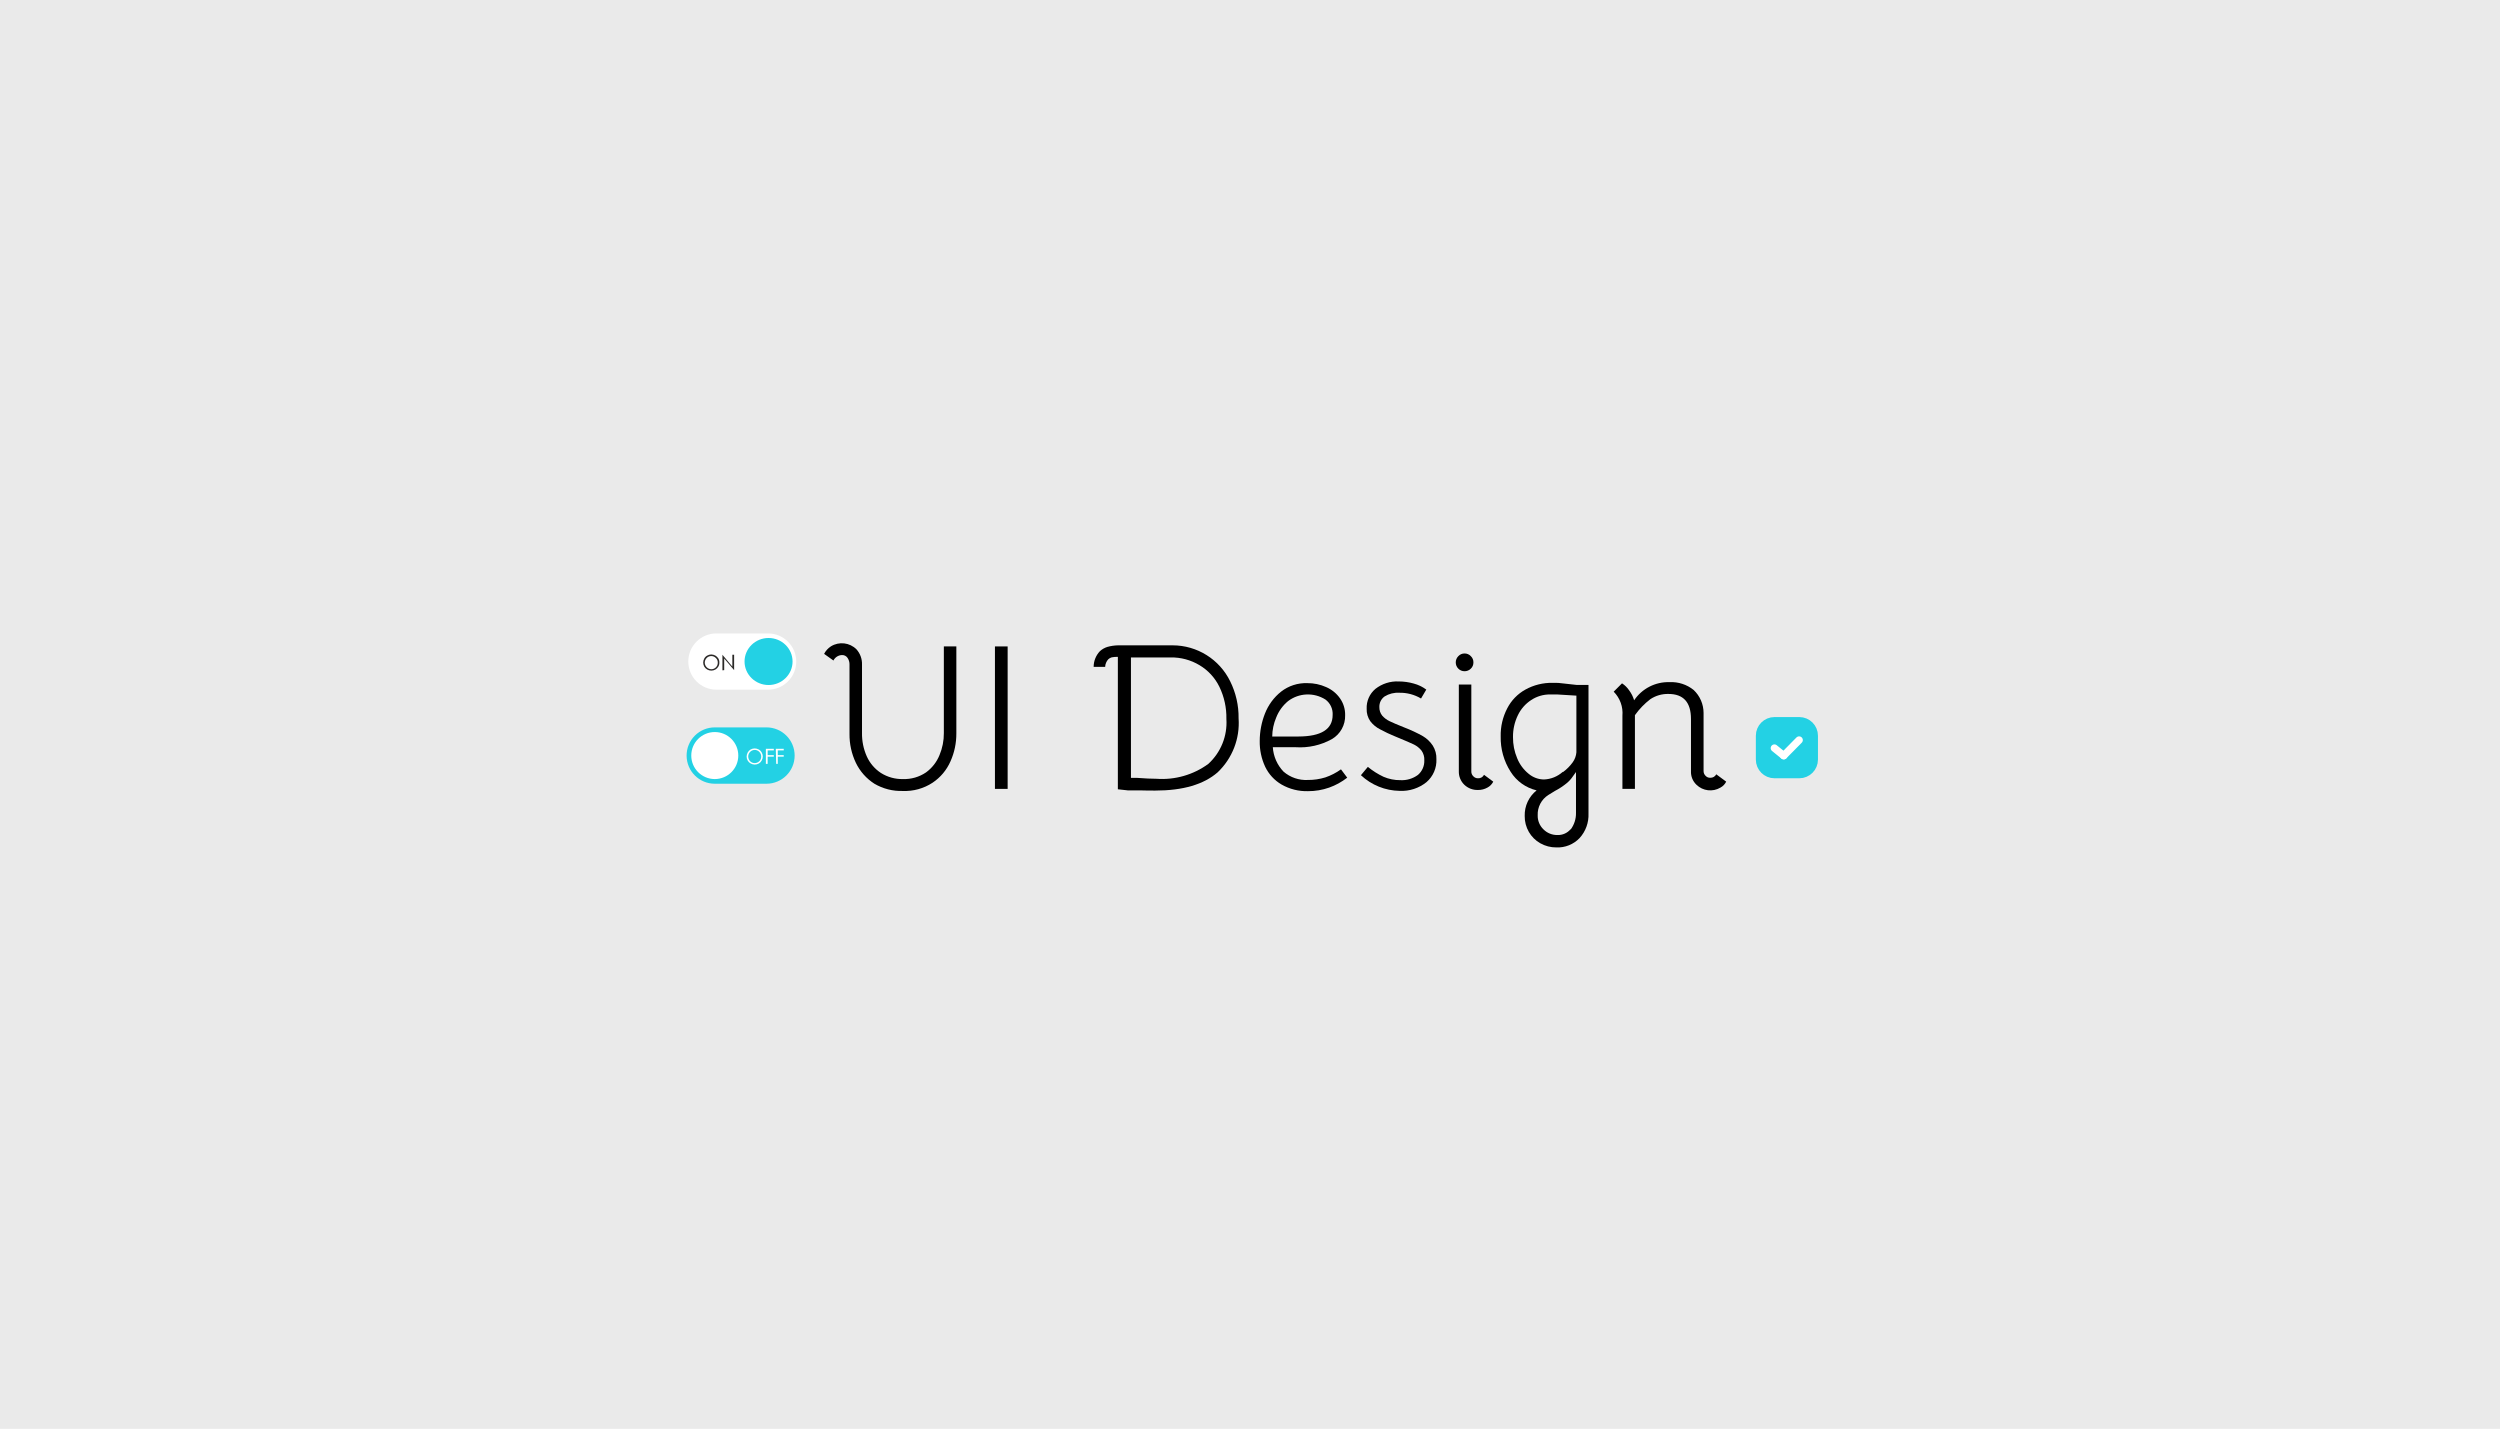
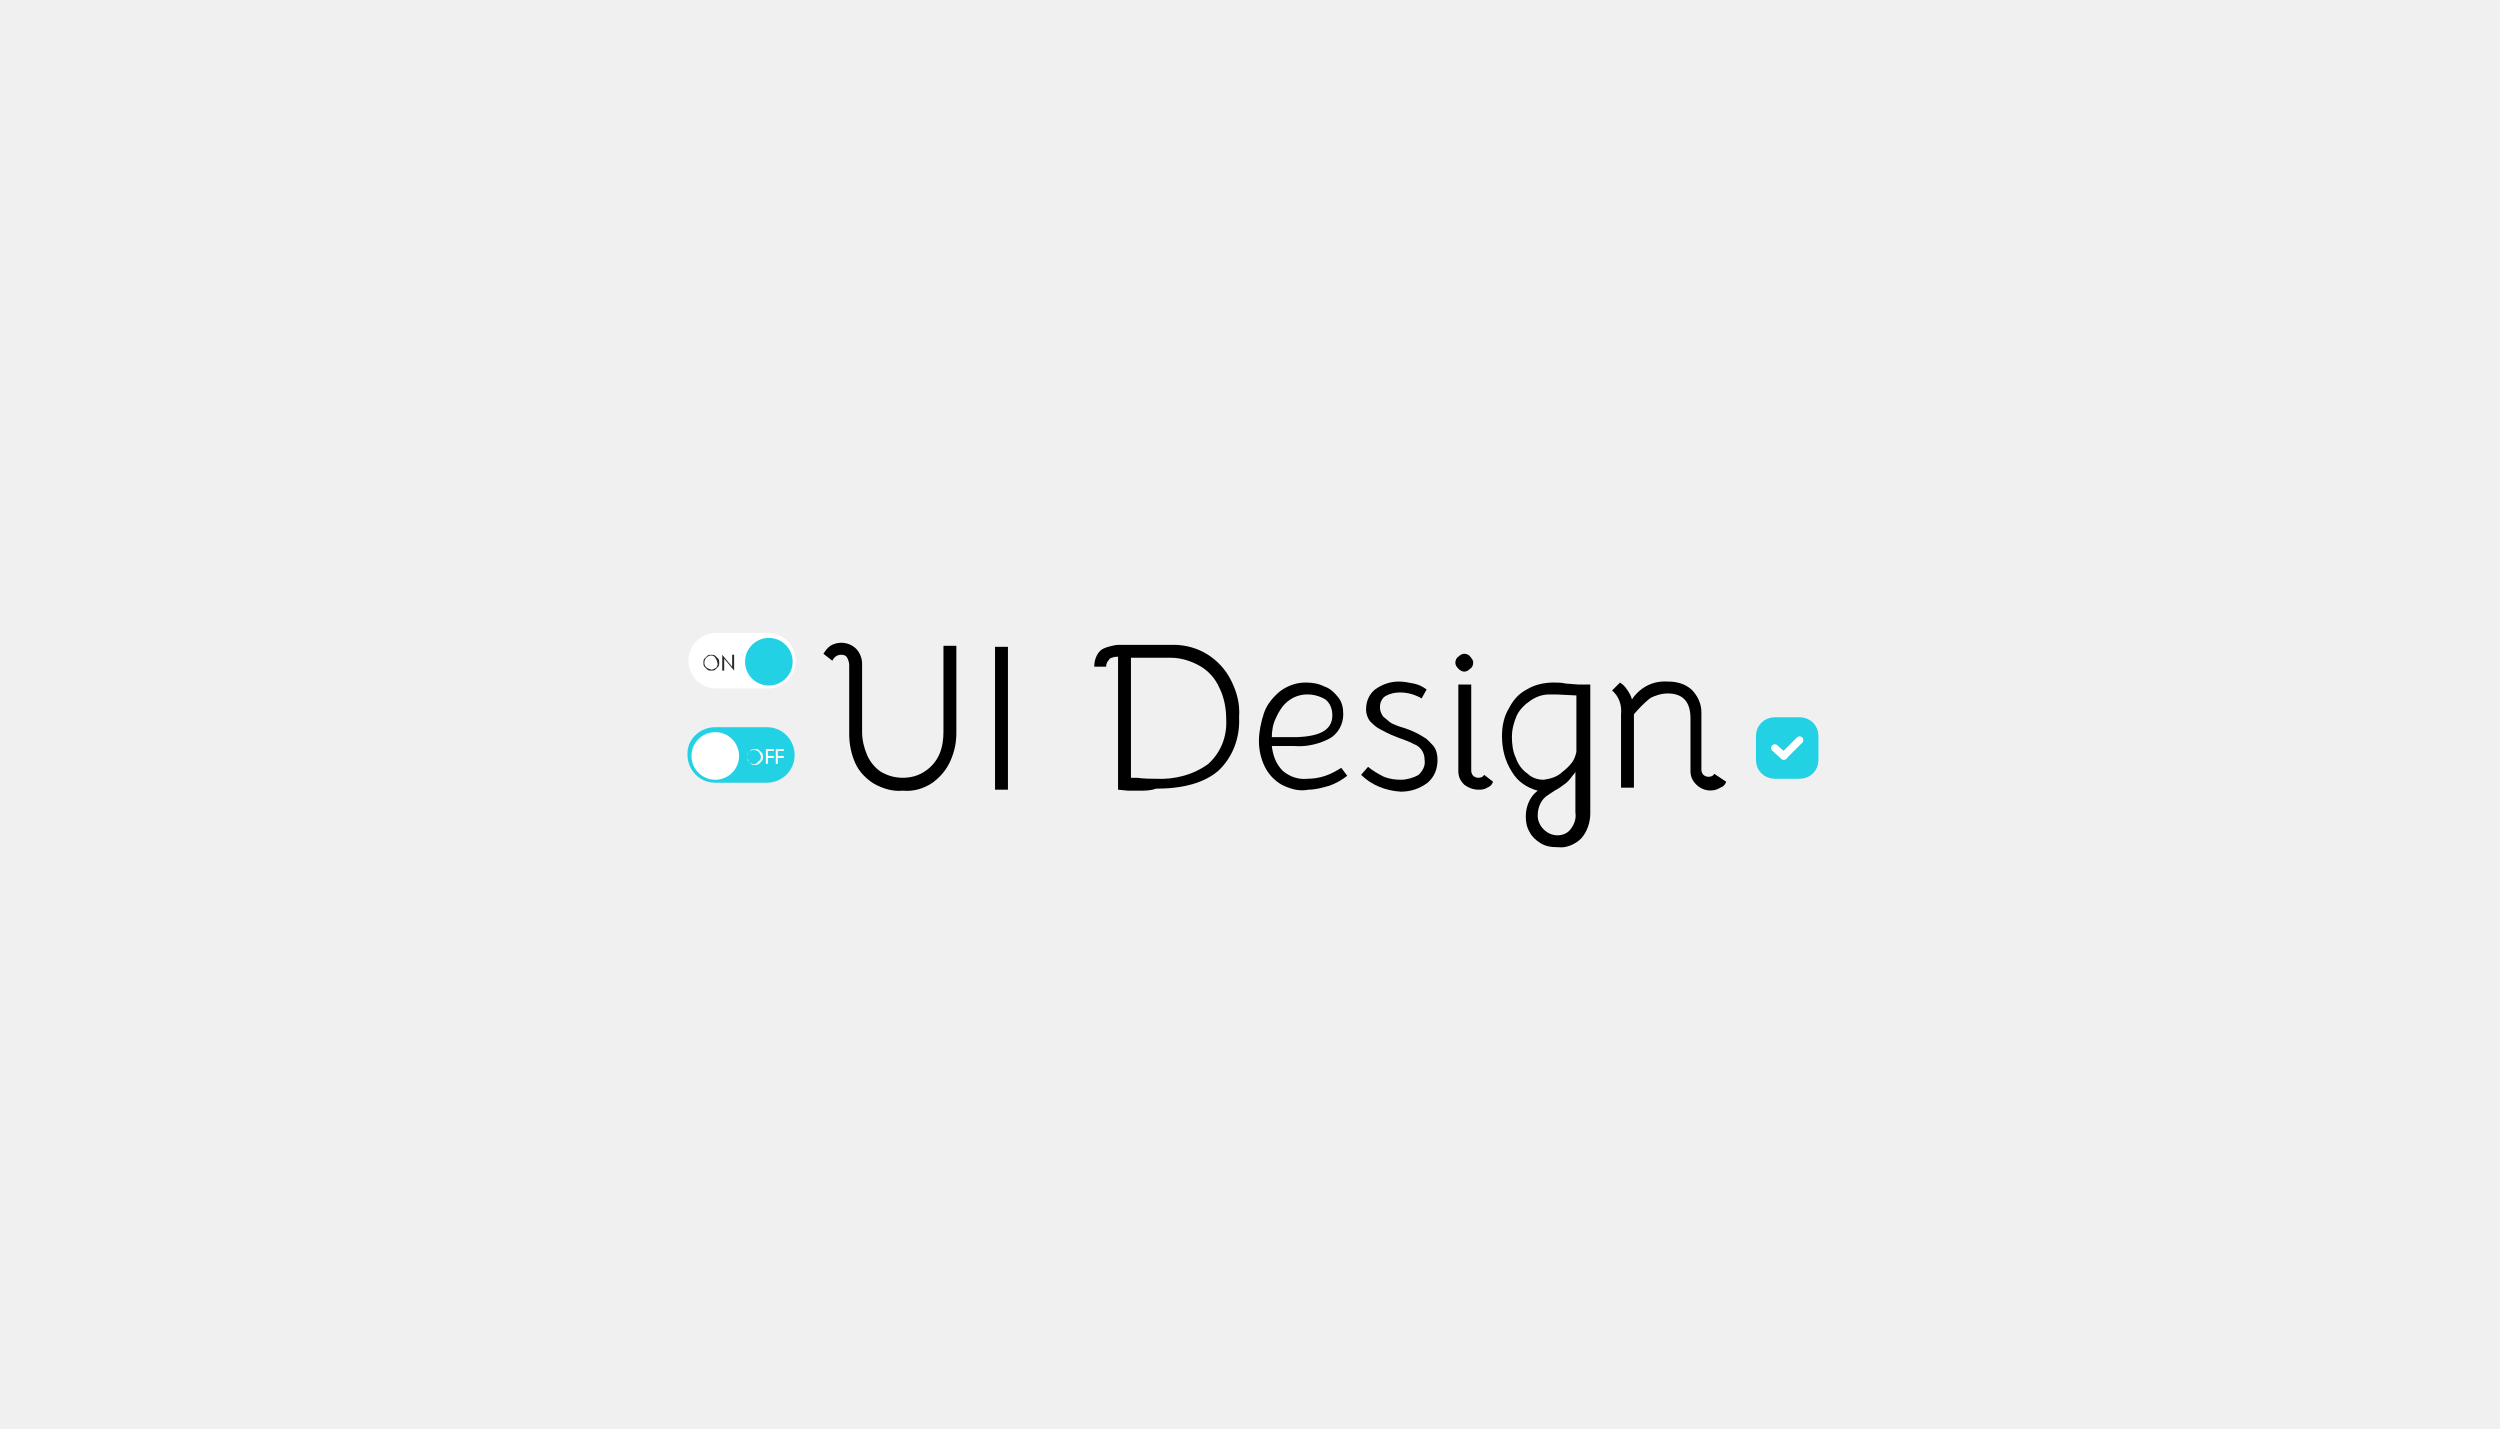
- <svg xmlns="http://www.w3.org/2000/svg" viewBox="0 0 252 144">
-   <defs>
-     <style>.cls-1{fill:#eaeaea;}.cls-2{fill:#fff;}.cls-3{fill:#23d1e4;}.cls-4{fill:#2b2927;}.cls-5,.cls-6{fill:none;}.cls-5{stroke:#23d1e4;}.cls-6{stroke:#fff;stroke-linecap:round;stroke-miterlimit:4;stroke-width:0.75px;}</style>
-   </defs>
-   <g id="Layer_2" data-name="Layer 2">
-     <g id="Layer_2-2" data-name="Layer 2">
-       <rect class="cls-1" width="252" height="144" />
-       <g id="ON_slider" data-name="ON slider">
-         <path id="Rectangle_14-2" data-name="Rectangle 14-2" class="cls-2" d="M72.21,63.85h5.21a2.84,2.84,0,0,1,2.84,2.83h0a2.84,2.84,0,0,1-2.84,2.84H72.21a2.84,2.84,0,0,1-2.83-2.84h0A2.83,2.83,0,0,1,72.21,63.85Z" />
-         <ellipse id="Ellipse_2-2" data-name="Ellipse 2-2" class="cls-3" cx="77.47" cy="66.68" rx="2.42" ry="2.37" />
-         <path id="ON" class="cls-4" d="M70.88,66.79a.84.84,0,0,1,.11-.41.72.72,0,0,1,.3-.3.8.8,0,0,1,.4-.11.88.88,0,0,1,.42.11.92.92,0,0,1,.3.29.76.76,0,0,1,.1.41.72.72,0,0,1-.1.41.79.79,0,0,1-.3.3.84.84,0,0,1-.41.11.87.87,0,0,1-.41-.11.83.83,0,0,1-.3-.29A.87.87,0,0,1,70.88,66.79Zm1.47,0a.58.58,0,0,0-.19-.46.64.64,0,0,0-.93,0,.67.67,0,0,0-.19.47.68.68,0,0,0,.66.66.66.66,0,0,0,.46-.19.63.63,0,0,0,.19-.48Zm.47.78V66h0l1,1.19V66H74v1.55h0l-1-1.17v1.17Z" />
+ <svg xmlns="http://www.w3.org/2000/svg" version="1.1" id="Layer_1" x="0px" y="0px" viewBox="0 0 252 144" style="enable-background:new 0 0 252 144;" xml:space="preserve">
+   <style type="text/css">
+ 	.st0{fill:#FFFFFF;}
+ 	.st1{fill:#23D1E4;}
+ 	.st2{fill:#2B2927;}
+ 	.st3{fill:none;stroke:#23D1E4;}
+ 	.st4{fill:none;stroke:#FFFFFF;stroke-width:0.75;stroke-linecap:round;}
+ </style>
+   <g id="Layer_2_00000007386277148248615120000004774041641420450467_">
+     <g id="Layer_2-2">
+       <g id="ON_slider">
+         <path id="Rectangle_14-2" class="st0" d="M72.2,63.8h5.2c1.6,0,2.8,1.3,2.8,2.8l0,0c0,1.6-1.3,2.8-2.8,2.8h-5.2     c-1.6,0-2.8-1.3-2.8-2.8l0,0C69.4,65.1,70.6,63.8,72.2,63.8L72.2,63.8z" />
+         <ellipse id="Ellipse_2-2" class="st1" cx="77.5" cy="66.7" rx="2.4" ry="2.4" />
+         <path id="ON" class="st2" d="M70.9,66.8c0-0.1,0-0.3,0.1-0.4c0.1-0.1,0.2-0.2,0.3-0.3c0.1-0.1,0.3-0.1,0.4-0.1     c0.1,0,0.3,0,0.4,0.1c0.1,0.1,0.2,0.2,0.3,0.3c0.1,0.1,0.1,0.3,0.1,0.4c0,0.1,0,0.3-0.1,0.4c-0.1,0.1-0.2,0.2-0.3,0.3     c-0.1,0.1-0.3,0.1-0.4,0.1c-0.1,0-0.3,0-0.4-0.1c-0.1-0.1-0.2-0.2-0.3-0.3C70.9,67.1,70.9,66.9,70.9,66.8z M72.3,66.8     c0-0.2-0.1-0.3-0.2-0.5c-0.2-0.3-0.6-0.3-0.9,0c0,0,0,0,0,0c-0.1,0.1-0.2,0.3-0.2,0.5c0,0.4,0.3,0.6,0.7,0.7     c0.2,0,0.3-0.1,0.5-0.2C72.3,67.1,72.4,67,72.3,66.8z M72.8,67.6V66l0,0l1,1.2V66H74v1.6l0,0l-1-1.2v1.2L72.8,67.6z" />
      </g>
-       <g id="OFF_slider" data-name="OFF slider">
-         <path id="Rectangle_15-2" data-name="Rectangle 15-2" class="cls-3" d="M72.05,73.32h5.21a2.84,2.84,0,0,1,2.84,2.84h0A2.84,2.84,0,0,1,77.26,79H72.05a2.84,2.84,0,0,1-2.84-2.83h0A2.84,2.84,0,0,1,72.05,73.32Z" />
-         <circle id="Ellipse_3-2" data-name="Ellipse 3-2" class="cls-2" cx="72.05" cy="76.16" r="2.37" />
-         <path id="OFF" class="cls-2" d="M75.26,76.26a.87.87,0,0,1,.11-.41.76.76,0,0,1,.29-.3.87.87,0,0,1,.41-.11.84.84,0,0,1,.41.11.72.72,0,0,1,.3.3.8.8,0,0,1,.11.4.81.81,0,0,1-.11.41.76.76,0,0,1-.29.3.87.87,0,0,1-.41.11.81.81,0,0,1-.41-.11.76.76,0,0,1-.3-.29A.81.81,0,0,1,75.26,76.26Zm1.47,0a.67.67,0,0,0-.19-.47.65.65,0,0,0-.47-.2.67.67,0,0,0-.65.67.7.7,0,0,0,.19.47.66.66,0,0,0,.93,0,.64.64,0,0,0,.19-.47Zm.47-.78H78v.16h-.62v.48H78v.15h-.62V77H77.2Zm1,0H79v.16H78.4v.48H79v.15H78.4V77h-.16Z" />
+       <g id="OFF_slider">
+         <path id="Rectangle_15-2" class="st1" d="M72.1,73.3h5.2c1.6,0,2.8,1.3,2.8,2.8l0,0c0,1.6-1.3,2.8-2.8,2.8l0,0h-5.2     c-1.6,0-2.8-1.3-2.8-2.8l0,0C69.2,74.6,70.5,73.3,72.1,73.3C72,73.3,72,73.3,72.1,73.3z" />
+         <circle id="Ellipse_3-2" class="st0" cx="72.1" cy="76.2" r="2.4" />
+         <path id="OFF" class="st0" d="M75.3,76.3c0-0.1,0-0.3,0.1-0.4c0.1-0.1,0.2-0.2,0.3-0.3c0.1-0.1,0.3-0.1,0.4-0.1     c0.1,0,0.3,0,0.4,0.1c0.1,0.1,0.2,0.2,0.3,0.3c0.1,0.1,0.1,0.3,0.1,0.4c0,0.1,0,0.3-0.1,0.4c-0.1,0.1-0.2,0.2-0.3,0.3     c-0.1,0.1-0.3,0.1-0.4,0.1c-0.1,0-0.3,0-0.4-0.1c-0.1-0.1-0.2-0.2-0.3-0.3C75.3,76.5,75.3,76.4,75.3,76.3z M76.7,76.3     c0-0.2-0.1-0.3-0.2-0.5c-0.1-0.1-0.3-0.2-0.5-0.2c-0.4,0-0.7,0.3-0.7,0.7c0,0.2,0.1,0.3,0.2,0.5c0.3,0.3,0.7,0.3,0.9,0     C76.7,76.6,76.7,76.4,76.7,76.3z M77.2,75.5H78v0.2h-0.6v0.5H78v0.2h-0.6V77h-0.2L77.2,75.5z M78.2,75.5H79v0.2h-0.6v0.5H79v0.2     h-0.6V77h-0.2L78.2,75.5z" />
      </g>
-       <g id="Group_25" data-name="Group 25">
-         <g id="Rectangle_13" data-name="Rectangle 13">
-           <rect class="cls-3" x="177.44" y="72.74" width="5.34" height="5.26" rx="1.43" />
-           <rect class="cls-5" x="177.49" y="72.78" width="5.26" height="5.17" rx="1.38" />
+       <g id="Group_25">
+         <g id="Rectangle_13">
+           <path class="st1" d="M178.9,72.7h2.5c0.8,0,1.4,0.6,1.4,1.4v2.4c0,0.8-0.6,1.4-1.4,1.4h-2.5c-0.8,0-1.4-0.6-1.4-1.4v-2.4      C177.4,73.4,178.1,72.7,178.9,72.7z" />
+           <path class="st3" d="M178.9,72.8h2.5c0.8,0,1.4,0.6,1.4,1.4v2.4c0,0.8-0.6,1.4-1.4,1.4h-2.5c-0.8,0-1.4-0.6-1.4-1.4v-2.4      C177.5,73.4,178.1,72.8,178.9,72.8z" />
        </g>
        <g id="checkmark">
-           <line id="Line_1" data-name="Line 1" class="cls-6" x1="178.86" y1="75.41" x2="179.8" y2="76.17" />
-           <g id="Group_21" data-name="Group 21">
-             <line id="Line_2" data-name="Line 2" class="cls-6" x1="181.35" y1="74.6" x2="179.8" y2="76.17" />
+           <line id="Line_1" class="st4" x1="178.9" y1="75.4" x2="179.8" y2="76.2" />
+           <g id="Group_21">
+             <line id="Line_2" class="st4" x1="181.4" y1="74.6" x2="179.8" y2="76.2" />
          </g>
        </g>
      </g>
-       <path d="M88.14,79a5.15,5.15,0,0,1-1.87-2.11,6.61,6.61,0,0,1-.64-2.92V67a1.15,1.15,0,0,0-.2-.69.64.64,0,0,0-.56-.28,1,1,0,0,0-.86.55l-.94-.67a2,2,0,0,1,.69-.76,2.09,2.09,0,0,1,2.57.3A2.2,2.2,0,0,1,86.89,67v6.89a5.58,5.58,0,0,0,.48,2.35,3.92,3.92,0,0,0,1.42,1.67,4,4,0,0,0,2.24.62,3.9,3.9,0,0,0,2.31-.67,4,4,0,0,0,1.36-1.74,5.62,5.62,0,0,0,.44-2.23V65.16H96.4v8.76a6.79,6.79,0,0,1-.59,2.82A5,5,0,0,1,94,78.9a5.09,5.09,0,0,1-3,.83A5.32,5.32,0,0,1,88.14,79Z" />
-       <path d="M100.29,65.16h1.28V79.52h-1.28Z" />
-       <path d="M114.91,79.67l-1.23,0-1-.11V66.21a3,3,0,0,0-.62.05.82.82,0,0,0-.35.2,1.17,1.17,0,0,0-.22.35,1.09,1.09,0,0,0-.09.41l-1.16,0a2.3,2.3,0,0,1,.63-1.58,2,2,0,0,1,.75-.43,4.26,4.26,0,0,1,1.08-.16l5.5,0A6.46,6.46,0,0,1,124,68.67a8.14,8.14,0,0,1,.85,3.74,6.84,6.84,0,0,1-2.11,5.44q-2.11,1.84-6.29,1.84C116,79.69,115.44,79.69,114.91,79.67ZM121.8,77a5.63,5.63,0,0,0,1.82-4.53,7.11,7.11,0,0,0-.71-3.25,5.18,5.18,0,0,0-2-2.17,5.48,5.48,0,0,0-2.93-.78H114V78.41l.63,0c.81.06,1.45.09,1.93.09A7.89,7.89,0,0,0,121.8,77Z" />
-       <path d="M129.18,79.08a4.14,4.14,0,0,1-1.65-1.79,5.91,5.91,0,0,1-.55-2.6,7.57,7.57,0,0,1,.53-2.77,5.28,5.28,0,0,1,1.62-2.2,4.07,4.07,0,0,1,2.64-.86,4.54,4.54,0,0,1,1.91.4,3.3,3.3,0,0,1,1.39,1.13,2.85,2.85,0,0,1,.52,1.7,2.7,2.7,0,0,1-1.33,2.41,6.61,6.61,0,0,1-3.65.82l-2.31,0a3.91,3.91,0,0,0,1.08,2.46,3.47,3.47,0,0,0,2.47.84,5.78,5.78,0,0,0,1.75-.26,6,6,0,0,0,1.57-.81l.63.84a6.54,6.54,0,0,1-1.82,1,6.35,6.35,0,0,1-2.13.36A5.08,5.08,0,0,1,129.18,79.08Zm5.15-7a1.8,1.8,0,0,0-.73-1.57,3.31,3.31,0,0,0-3.76.16,4.06,4.06,0,0,0-1.2,1.66,5,5,0,0,0-.4,1.91h2.64Q134.33,74.23,134.33,72.07Z" />
-       <path d="M137.18,78.14l.7-.84a7.52,7.52,0,0,0,1.58,1,4.18,4.18,0,0,0,1.69.34,2.74,2.74,0,0,0,1.78-.53,1.84,1.84,0,0,0,.64-1.46,1.54,1.54,0,0,0-.29-1,2.26,2.26,0,0,0-.75-.6c-.32-.15-.88-.4-1.69-.73s-1.32-.58-1.72-.8a2.83,2.83,0,0,1-1-.83,2.06,2.06,0,0,1-.36-1.25,2.48,2.48,0,0,1,.88-2,3.53,3.53,0,0,1,2.36-.75,5.54,5.54,0,0,1,1.5.21,3.75,3.75,0,0,1,1.27.61l-.53.9a4.11,4.11,0,0,0-2.18-.58,2.54,2.54,0,0,0-1.49.37,1.26,1.26,0,0,0-.53,1.07,1.32,1.32,0,0,0,.29.87,2.3,2.3,0,0,0,.73.55c.3.15.8.36,1.5.64a14.1,14.1,0,0,1,1.86.87,3.06,3.06,0,0,1,1,.95,2.4,2.4,0,0,1,.37,1.37,2.89,2.89,0,0,1-1,2.32,4,4,0,0,1-2.7.88A5.84,5.84,0,0,1,137.18,78.14Z" />
-       <path d="M147,67.4a.87.87,0,0,1-.26-.62.88.88,0,0,1,.26-.64.84.84,0,0,1,.62-.27.85.85,0,0,1,.64.27.84.84,0,0,1,.26.64.83.83,0,0,1-.26.62.88.88,0,0,1-.64.26A.87.87,0,0,1,147,67.4Zm1.51,10.85a.63.63,0,0,0,.48.2.63.63,0,0,0,.6-.35l.93.69a1.36,1.36,0,0,1-.59.6,1.88,1.88,0,0,1-.94.24,1.91,1.91,0,0,1-1.39-.53,1.82,1.82,0,0,1-.55-1.36V69h1.26v8.74A.66.66,0,0,0,148.51,78.25Z" />
-       <path d="M155.26,85a3.07,3.07,0,0,1-1.15-1.14,3.14,3.14,0,0,1-.42-1.61,3.19,3.19,0,0,1,1.2-2.58,4.24,4.24,0,0,1-2.62-1.88,6.33,6.33,0,0,1-1-3.56,5.83,5.83,0,0,1,.66-2.83,4.51,4.51,0,0,1,1.83-1.89,5.46,5.46,0,0,1,2.74-.68,6.25,6.25,0,0,1,1.16.07l1.26.14h1.2V82a3.45,3.45,0,0,1-.9,2.48,3.05,3.05,0,0,1-2.34.94A3.21,3.21,0,0,1,155.26,85Zm2.27-7.16a4.43,4.43,0,0,0,1-1,2,2,0,0,0,.37-1V70.12L156.94,70h-.69a3.41,3.41,0,0,0-1.9.56A3.75,3.75,0,0,0,153,72.1a4.91,4.91,0,0,0-.49,2.2,5.33,5.33,0,0,0,.42,2.13A3.86,3.86,0,0,0,154.09,78a2.42,2.42,0,0,0,1.55.57A3,3,0,0,0,157.53,77.8Zm.79,5.78a2.73,2.73,0,0,0,.54-1.68V77.82s-.13.18-.31.43a3.13,3.13,0,0,1-.62.69,6.86,6.86,0,0,1-1.2.79l-.65.4A2.31,2.31,0,0,0,155,82.19a1.89,1.89,0,0,0,.58,1.41,1.94,1.94,0,0,0,1.42.57A1.65,1.65,0,0,0,158.32,83.58Z" />
-       <path d="M174,78.79a1.34,1.34,0,0,1-.58.6A2,2,0,0,1,171,79.1a1.78,1.78,0,0,1-.55-1.36V72.47c0-1.68-.76-2.52-2.27-2.52a3.16,3.16,0,0,0-1.83.53,7.51,7.51,0,0,0-1.55,1.61v7.43h-1.26V72.15a3.07,3.07,0,0,0-.88-2.43l.84-.84a2.53,2.53,0,0,1,.72.71,3.18,3.18,0,0,1,.5,1,4.15,4.15,0,0,1,3.57-1.83,3.59,3.59,0,0,1,2.43.79,3.19,3.19,0,0,1,1,2.32v5.84a.66.66,0,0,0,.2.49.61.61,0,0,0,.47.2.65.65,0,0,0,.61-.35Z" />
+       <path d="M88.1,79c-0.8-0.5-1.5-1.2-1.9-2.1C85.8,76,85.6,75,85.6,74v-7c0-0.2-0.1-0.5-0.2-0.7c-0.1-0.2-0.3-0.3-0.6-0.3    c-0.4,0-0.7,0.2-0.9,0.6l-0.9-0.7c0.2-0.3,0.4-0.6,0.7-0.8c0.8-0.5,1.9-0.4,2.6,0.3c0.4,0.4,0.6,1,0.6,1.5v6.9    c0,0.8,0.2,1.6,0.5,2.3c0.3,0.7,0.8,1.3,1.4,1.7c0.7,0.4,1.4,0.6,2.2,0.6c0.8,0,1.6-0.2,2.3-0.7c0.6-0.4,1.1-1,1.4-1.7    c0.3-0.7,0.4-1.5,0.4-2.2v-8.7h1.3v8.8c0,1-0.2,1.9-0.6,2.8c-0.4,0.9-1,1.6-1.8,2.2c-0.9,0.6-1.9,0.9-3,0.8    C90,79.8,89,79.5,88.1,79z" />
+       <path d="M100.3,65.2h1.3v14.4h-1.3V65.2z" />
+       <path d="M114.9,79.7h-1.2l-1-0.1V66.2c-0.2,0-0.4,0-0.6,0.1c-0.1,0-0.3,0.1-0.3,0.2c-0.1,0.1-0.2,0.2-0.2,0.3    c-0.1,0.1-0.1,0.3-0.1,0.4h-1.2c0-0.6,0.2-1.2,0.6-1.6c0.2-0.2,0.5-0.3,0.8-0.4c0.4-0.1,0.7-0.2,1.1-0.2h5.5    c2.5,0,4.7,1.4,5.8,3.6c0.6,1.2,0.9,2.4,0.8,3.7c0.1,2-0.6,4-2.1,5.4c-1.4,1.2-3.5,1.8-6.3,1.8C116,79.7,115.4,79.7,114.9,79.7z     M121.8,77c1.3-1.2,1.9-2.8,1.8-4.5c0-1.1-0.2-2.2-0.7-3.2c-0.4-0.9-1.1-1.7-2-2.2c-0.9-0.5-1.9-0.8-2.9-0.8h-4v12.1h0.6    c0.8,0.1,1.4,0.1,1.9,0.1C118.4,78.6,120.3,78.1,121.8,77z" />
+       <path d="M129.2,79.1c-0.7-0.4-1.3-1-1.7-1.8c-0.4-0.8-0.6-1.7-0.6-2.6c0-0.9,0.2-1.9,0.5-2.8c0.3-0.9,0.9-1.6,1.6-2.2    c0.8-0.6,1.7-0.9,2.6-0.9c0.7,0,1.3,0.1,1.9,0.4c0.6,0.2,1,0.6,1.4,1.1c0.4,0.5,0.5,1.1,0.5,1.7c0,1-0.5,1.9-1.3,2.4    c-1.1,0.6-2.4,0.9-3.6,0.8h-2.3c0.1,0.9,0.4,1.8,1.1,2.5c0.7,0.6,1.6,0.9,2.5,0.8c0.6,0,1.2-0.1,1.8-0.3c0.6-0.2,1.1-0.5,1.6-0.8    l0.6,0.8c-0.5,0.4-1.2,0.8-1.8,1c-0.7,0.2-1.4,0.4-2.1,0.4C130.9,79.8,130,79.5,129.2,79.1z M134.3,72.1c0-0.6-0.2-1.2-0.7-1.6    c-1.2-0.7-2.7-0.7-3.8,0.2c-0.5,0.4-0.9,1-1.2,1.7c-0.3,0.6-0.4,1.3-0.4,1.9h2.6C133.2,74.2,134.3,73.5,134.3,72.1L134.3,72.1z" />
+       <path d="M137.2,78.1l0.7-0.8c0.5,0.4,1,0.7,1.6,1c0.5,0.2,1.1,0.3,1.7,0.3c0.6,0,1.3-0.2,1.8-0.5c0.4-0.4,0.7-0.9,0.6-1.5    c0-0.4-0.1-0.7-0.3-1c-0.2-0.3-0.5-0.5-0.8-0.6c-0.3-0.2-0.9-0.4-1.7-0.7s-1.3-0.6-1.7-0.8c-0.4-0.2-0.7-0.5-1-0.8    c-0.3-0.4-0.4-0.8-0.4-1.2c0-0.8,0.3-1.5,0.9-2c0.7-0.5,1.5-0.8,2.4-0.8c0.5,0,1,0.1,1.5,0.2c0.5,0.1,0.9,0.3,1.3,0.6l-0.5,0.9    c-0.7-0.4-1.4-0.6-2.2-0.6c-0.5,0-1,0.1-1.5,0.4c-0.3,0.2-0.5,0.6-0.5,1.1c0,0.3,0.1,0.6,0.3,0.9c0.2,0.2,0.5,0.4,0.7,0.6    c0.3,0.2,0.8,0.4,1.5,0.6c0.6,0.2,1.3,0.5,1.9,0.9c0.4,0.2,0.7,0.6,1,0.9c0.3,0.4,0.4,0.9,0.4,1.4c0,0.9-0.3,1.7-1,2.3    c-0.8,0.6-1.7,0.9-2.7,0.9C139.6,79.7,138.2,79.1,137.2,78.1z" />
+       <path d="M147,67.4c-0.2-0.2-0.3-0.4-0.3-0.6c0-0.2,0.1-0.5,0.3-0.6c0.2-0.2,0.4-0.3,0.6-0.3c0.2,0,0.5,0.1,0.6,0.3    c0.2,0.2,0.3,0.4,0.3,0.6c0,0.2-0.1,0.5-0.3,0.6c-0.2,0.2-0.4,0.3-0.6,0.3C147.4,67.7,147.2,67.6,147,67.4z M148.5,78.2    c0.1,0.1,0.3,0.2,0.5,0.2c0.3,0,0.5-0.1,0.6-0.3l0.9,0.7c-0.1,0.3-0.3,0.5-0.6,0.6c-0.3,0.2-0.6,0.2-0.9,0.2c-0.5,0-1-0.2-1.4-0.5    c-0.4-0.4-0.6-0.8-0.6-1.4V69h1.3v8.7C148.3,77.9,148.4,78.1,148.5,78.2z" />
+       <path d="M155.3,85c-0.5-0.3-0.9-0.7-1.1-1.1c-0.3-0.5-0.4-1-0.4-1.6c0-1,0.4-2,1.2-2.6c-1.1-0.3-2-0.9-2.6-1.9    c-0.7-1.1-1-2.3-1-3.6c0-1,0.2-2,0.7-2.8c0.4-0.8,1-1.5,1.8-1.9c0.8-0.5,1.8-0.7,2.7-0.7c0.4,0,0.8,0,1.2,0.1l1.3,0.1h1.2v13    c0,0.9-0.3,1.8-0.9,2.5c-0.6,0.6-1.5,1-2.3,0.9C156.3,85.4,155.8,85.3,155.3,85z M157.5,77.8c0.4-0.3,0.7-0.6,1-1    c0.2-0.3,0.3-0.6,0.4-1v-5.7l-2-0.1h-0.7c-0.7,0-1.3,0.2-1.9,0.6c-0.6,0.4-1.1,0.9-1.4,1.5c-0.3,0.7-0.5,1.4-0.5,2.2    c0,0.7,0.1,1.5,0.4,2.1c0.2,0.6,0.6,1.2,1.2,1.6c0.4,0.4,1,0.6,1.6,0.6C156.3,78.5,157,78.3,157.5,77.8L157.5,77.8z M158.3,83.6    c0.4-0.5,0.6-1.1,0.5-1.7v-4.1c0,0-0.1,0.2-0.3,0.4c-0.2,0.3-0.4,0.5-0.6,0.7c-0.4,0.3-0.8,0.6-1.2,0.8l-0.6,0.4    c-0.7,0.4-1.1,1.2-1.1,2.1c0,0.5,0.2,1,0.6,1.4c0.4,0.4,0.9,0.6,1.4,0.6C157.5,84.2,158,84,158.3,83.6L158.3,83.6z" />
+       <path d="M174,78.8c-0.1,0.3-0.3,0.5-0.6,0.6c-0.8,0.5-1.8,0.3-2.4-0.3c-0.4-0.4-0.6-0.8-0.6-1.4v-5.3c0-1.7-0.8-2.5-2.3-2.5    c-0.6,0-1.3,0.2-1.8,0.5c-0.6,0.5-1.1,1-1.6,1.6v7.4h-1.3v-7.4c0.1-0.9-0.2-1.8-0.9-2.4l0.8-0.8c0.3,0.2,0.5,0.4,0.7,0.7    c0.2,0.3,0.4,0.6,0.5,1c0.8-1.2,2.1-1.9,3.6-1.8c0.9,0,1.7,0.2,2.4,0.8c0.6,0.6,1,1.4,1,2.3v5.8c0,0.2,0.1,0.4,0.2,0.5    c0.1,0.1,0.3,0.2,0.5,0.2c0.3,0,0.5-0.1,0.6-0.3L174,78.8z" />
    </g>
  </g>
</svg>
